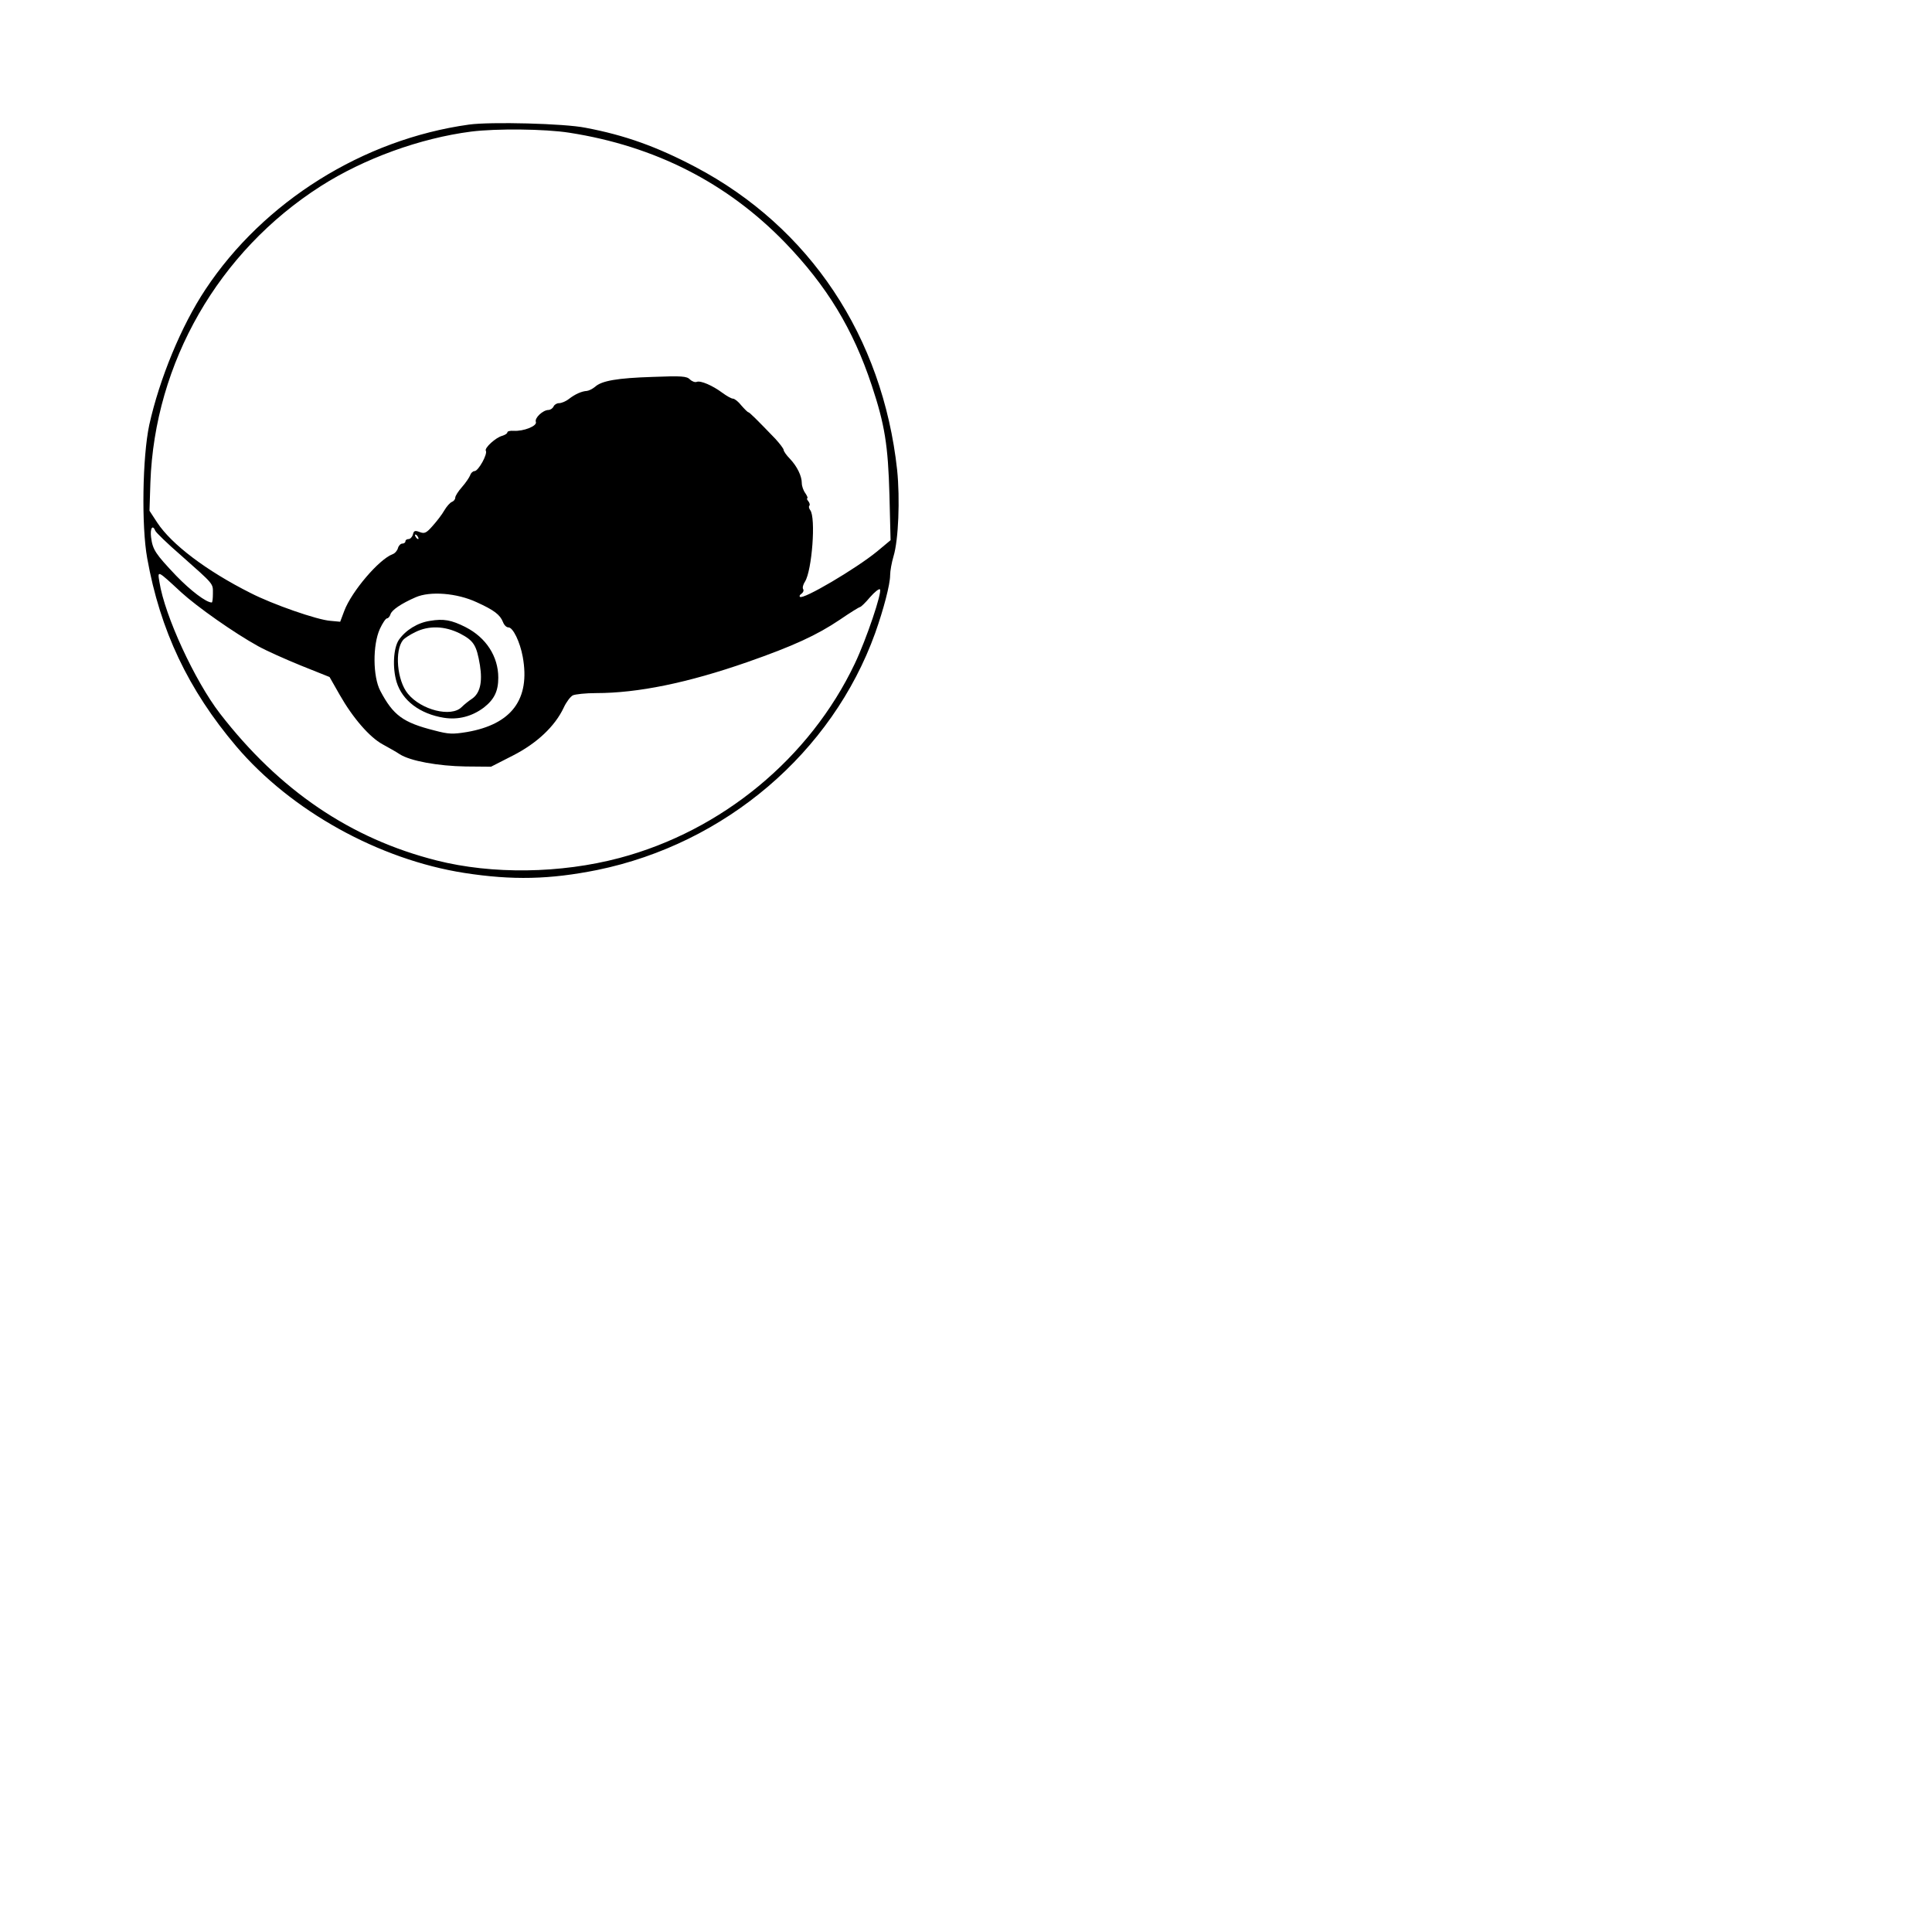
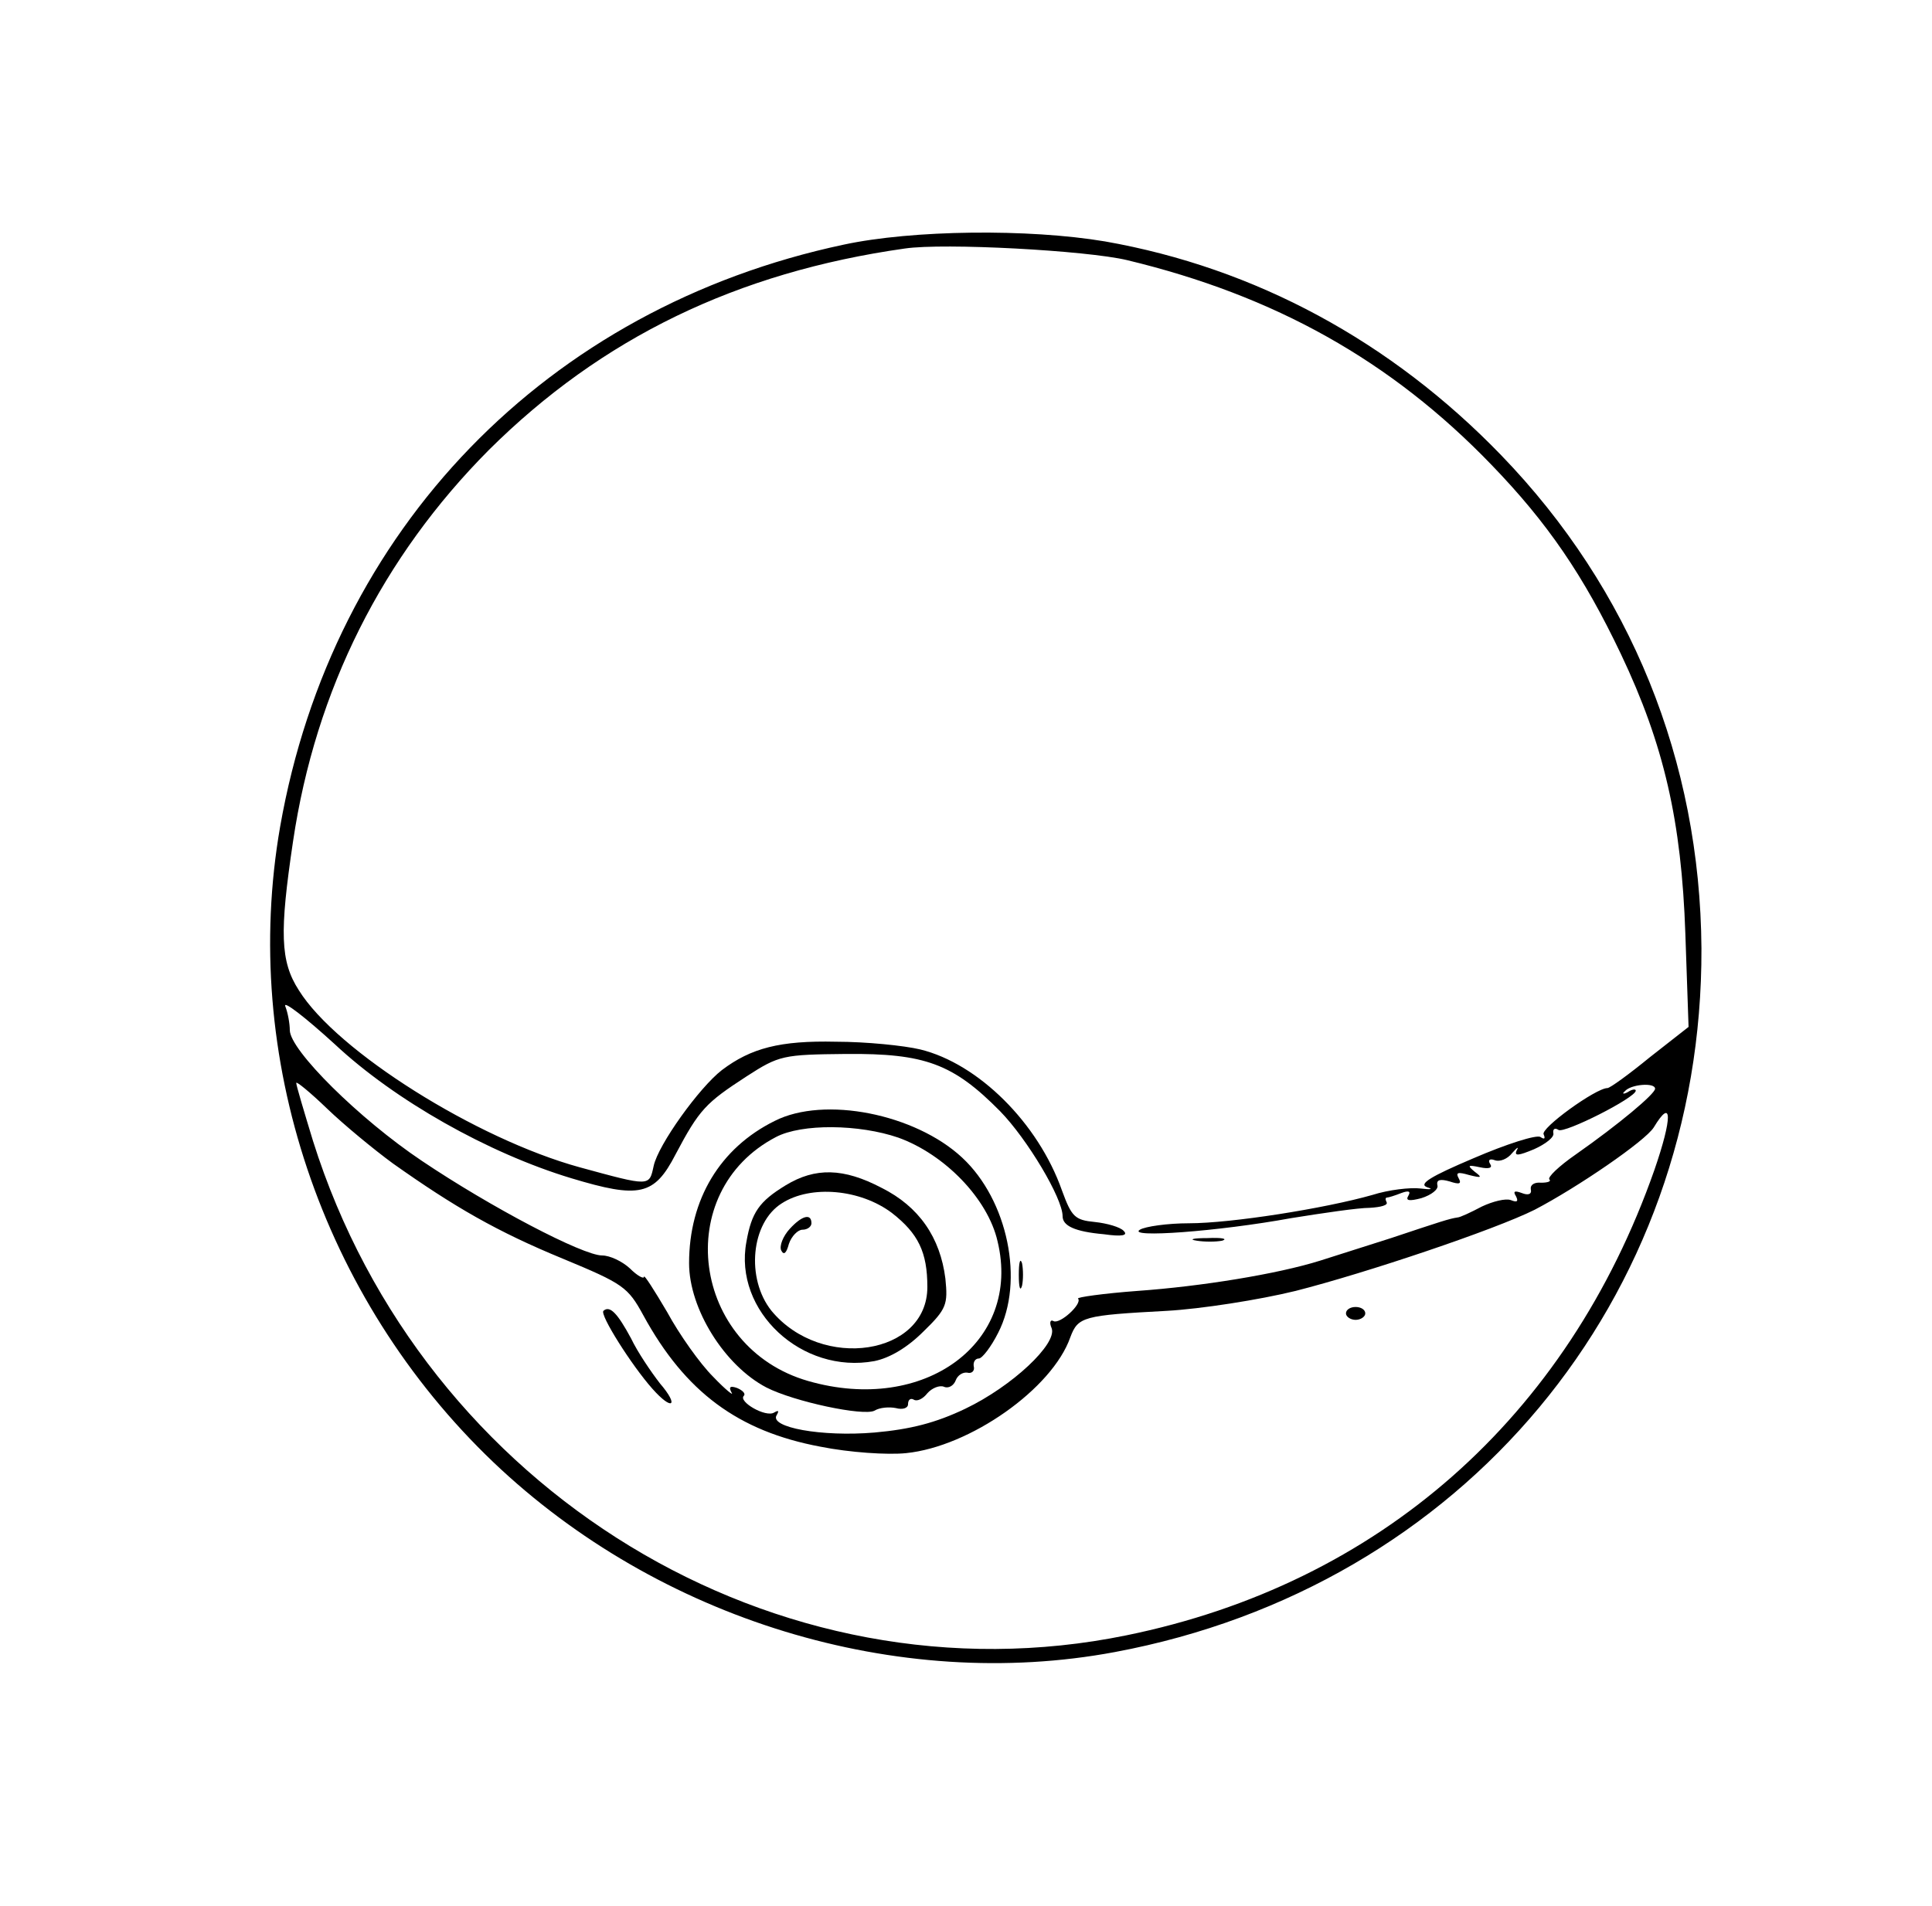
- <svg xmlns="http://www.w3.org/2000/svg" version="1.0" width="853pt" height="841pt" viewBox="0 0 853 841" preserveAspectRatio="xMidYMid meet">
-   <g transform="translate(0,841) scale(0.1,-0.1)" fill="#000000" stroke="none">
-     <path d="M2071 7860 c-468 -65 -907 -340 -1164 -728 -107 -161 -203 -395 -248 -598 -30 -141 -35 -446 -9 -589 57 -318 181 -580 393 -830 242 -285 630 -500 1007 -559 213 -33 378 -29 587 13 565 116 1037 518 1227 1046 37 104 66 215 66 255 0 19 7 57 15 84 22 72 29 253 16 381 -64 588 -386 1072 -891 1338 -169 89 -310 140 -485 173 -94 19 -419 27 -514 14z m443 -36 c378 -59 696 -221 952 -485 185 -192 300 -381 383 -631 57 -172 72 -263 78 -483 l5 -200 -60 -50 c-93 -76 -327 -214 -340 -200 -4 3 0 10 7 14 7 5 11 14 7 20 -4 6 0 21 8 33 31 48 49 284 23 316 -5 7 -7 15 -4 19 4 3 2 12 -4 20 -6 7 -8 13 -5 13 4 0 0 10 -8 22 -9 12 -16 32 -16 45 0 31 -20 73 -52 107 -16 16 -28 34 -28 39 0 6 -17 28 -37 50 -79 82 -114 117 -119 117 -3 0 -17 14 -31 30 -13 17 -30 30 -37 30 -7 0 -28 12 -47 26 -43 32 -96 55 -113 48 -7 -3 -21 2 -30 11 -14 14 -36 16 -163 11 -158 -5 -227 -17 -256 -44 -11 -9 -27 -17 -36 -18 -22 -1 -52 -14 -80 -36 -13 -10 -32 -18 -43 -18 -10 0 -21 -7 -24 -15 -4 -8 -14 -15 -23 -15 -25 -1 -62 -36 -55 -53 6 -18 -55 -42 -98 -39 -16 1 -28 -2 -28 -7 0 -5 -10 -11 -22 -15 -29 -7 -80 -54 -73 -66 9 -14 -33 -90 -50 -90 -7 0 -16 -8 -19 -18 -4 -10 -20 -34 -36 -52 -17 -19 -30 -40 -30 -47 0 -8 -7 -16 -15 -19 -8 -3 -23 -20 -33 -37 -10 -18 -34 -49 -52 -69 -28 -32 -36 -35 -57 -27 -21 8 -26 6 -30 -11 -3 -11 -12 -20 -19 -20 -8 0 -14 -4 -14 -10 0 -5 -6 -10 -14 -10 -7 0 -16 -9 -19 -20 -3 -11 -13 -23 -24 -27 -59 -22 -180 -163 -213 -250 l-18 -48 -43 4 c-58 4 -256 73 -353 123 -195 98 -349 215 -412 311 l-34 52 4 125 c19 529 301 1020 752 1308 191 122 439 212 664 241 111 14 326 12 434 -5z m-1828 -1758 c3 -7 53 -56 112 -107 149 -132 142 -124 142 -169 0 -22 -2 -40 -5 -40 -25 0 -93 52 -157 118 -92 97 -104 115 -111 170 -5 40 7 58 19 28z m1159 -26 c3 -5 4 -10 1 -10 -3 0 -8 5 -11 10 -3 6 -4 10 -1 10 3 0 8 -4 11 -10z m-1045 -245 c70 -64 233 -179 340 -238 36 -20 121 -58 190 -86 l125 -50 45 -79 c58 -102 132 -187 189 -218 25 -14 60 -33 76 -44 47 -30 169 -52 291 -54 l112 -1 96 49 c106 54 186 129 225 212 11 24 29 48 40 54 11 5 57 10 103 10 184 0 404 45 668 137 203 71 307 119 408 187 45 31 86 56 89 56 4 0 24 19 44 43 20 23 40 39 44 35 11 -11 -60 -221 -111 -328 -199 -418 -587 -738 -1039 -858 -260 -69 -562 -73 -807 -11 -380 96 -694 309 -957 649 -111 144 -244 432 -267 580 -9 53 -11 54 96 -45z m1305 -44 c77 -35 103 -55 116 -88 5 -13 15 -23 24 -23 20 0 51 -64 63 -130 34 -187 -49 -298 -247 -332 -62 -10 -79 -10 -143 7 -139 35 -182 67 -239 175 -33 63 -34 202 -2 273 12 26 26 47 32 47 5 0 12 8 15 18 6 19 47 47 111 75 64 28 182 19 270 -22z" />
-     <path d="M1899 5669 c-55 -8 -108 -41 -138 -84 -24 -36 -29 -122 -10 -186 25 -82 103 -141 209 -158 63 -10 124 6 176 45 46 36 64 72 64 132 0 94 -54 177 -144 223 -63 32 -98 38 -157 28z m132 -56 c61 -32 73 -51 88 -140 12 -76 0 -124 -35 -148 -14 -9 -35 -26 -46 -37 -46 -46 -178 -13 -237 59 -48 58 -60 191 -21 238 6 7 30 23 53 34 60 30 130 28 198 -6z" />
+ <svg xmlns="http://www.w3.org/2000/svg" version="1.0" width="300pt" height="296pt" viewBox="0 0 300 296" preserveAspectRatio="xMidYMid meet">
+   <g transform="translate(0,296) scale(0.1,-0.1)" fill="#000000" stroke="none">
+     <path d="M1310 2580 c-461 -98 -794 -442 -875 -904 -62 -356 64 -732 331 -987 257 -245 628 -358 965 -295 541 101 913 548 911 1093 -2 291 -110 558 -311 766 -171 177 -382 291 -615 332 -119 20 -299 18 -406 -5z m440 -24 c229 -55 410 -156 566 -318 87 -90 143 -172 201 -294 67 -141 94 -260 100 -434 l5 -145 -60 -47 c-33 -27 -62 -48 -66 -48 -18 0 -105 -63 -99 -72 3 -7 1 -8 -5 -4 -6 4 -53 -11 -104 -33 -66 -28 -86 -40 -72 -45 10 -3 6 -4 -10 -2 -16 2 -50 -2 -75 -10 -74 -21 -219 -44 -285 -44 -33 0 -68 -5 -76 -10 -21 -13 120 -3 235 18 50 8 104 16 122 16 17 1 29 4 26 9 -2 4 -2 7 1 7 2 0 12 3 22 7 11 4 15 3 11 -4 -5 -8 1 -9 20 -4 16 5 27 14 25 20 -2 9 5 10 19 6 15 -5 19 -4 14 5 -5 9 -1 10 16 5 20 -5 21 -4 9 5 -12 10 -11 11 8 7 14 -3 20 -1 16 5 -4 6 -1 9 7 6 8 -3 20 2 27 11 8 9 11 11 7 4 -4 -9 3 -8 27 2 18 8 32 19 30 25 -1 6 2 9 8 5 9 -6 120 50 120 61 0 3 -6 2 -12 -2 -7 -4 -10 -3 -5 1 9 11 47 14 47 4 0 -8 -56 -55 -123 -102 -26 -18 -45 -36 -41 -39 3 -3 -3 -5 -13 -5 -10 1 -17 -3 -16 -10 2 -8 -4 -10 -14 -6 -11 4 -14 3 -9 -5 4 -8 2 -10 -8 -6 -8 3 -28 -2 -45 -10 -17 -9 -34 -17 -38 -17 -13 -2 -25 -6 -103 -32 -41 -13 -91 -29 -110 -35 -67 -21 -185 -40 -283 -47 -54 -4 -96 -10 -93 -12 7 -8 -28 -40 -38 -35 -5 3 -7 -2 -3 -11 9 -24 -61 -90 -134 -125 -46 -22 -85 -32 -141 -37 -82 -7 -164 8 -152 27 4 7 3 8 -4 4 -13 -8 -56 17 -47 26 3 3 -1 8 -10 12 -11 4 -14 2 -9 -7 4 -6 -9 4 -29 25 -20 20 -52 65 -71 100 -20 34 -36 59 -36 55 0 -4 -10 1 -22 13 -12 11 -31 20 -43 20 -30 0 -173 75 -280 147 -97 65 -205 172 -205 203 0 10 -3 27 -7 37 -4 10 31 -17 77 -59 93 -87 238 -169 367 -208 106 -32 129 -27 162 37 37 70 47 80 110 121 51 33 57 34 155 35 122 1 166 -15 239 -89 42 -43 97 -135 97 -163 0 -15 19 -24 64 -28 28 -4 38 -2 31 5 -5 6 -26 12 -45 14 -31 3 -36 8 -51 49 -37 105 -130 197 -220 219 -25 6 -84 12 -131 12 -87 2 -132 -10 -177 -44 -35 -27 -99 -116 -106 -149 -7 -32 -5 -32 -115 -2 -160 44 -377 180 -436 275 -29 45 -30 90 -9 231 35 236 139 442 304 608 175 174 385 276 646 313 61 9 282 -3 345 -18z m-1140 -1403 c96 -68 162 -106 264 -148 94 -39 101 -44 125 -88 65 -119 147 -180 275 -204 45 -9 104 -13 133 -10 99 10 227 100 255 180 12 32 20 34 150 41 53 3 143 17 200 31 110 28 309 95 371 126 67 35 172 107 185 128 29 48 29 15 1 -66 -135 -385 -428 -643 -820 -723 -542 -111 -1092 224 -1263 768 -14 46 -26 86 -26 90 0 3 21 -14 48 -40 26 -25 72 -63 102 -85z" />
+     <path d="M1203 1219 c-85 -42 -133 -122 -133 -221 0 -71 55 -159 120 -193 43 -22 151 -45 168 -36 8 5 23 6 33 4 11 -3 19 0 19 6 0 7 4 10 9 7 5 -3 14 1 21 10 7 8 19 13 26 10 7 -3 15 2 18 10 3 8 11 13 18 12 7 -2 12 3 10 10 -1 6 2 12 8 12 5 0 19 18 30 40 41 80 15 206 -56 272 -73 68 -214 96 -291 57z m192 -26 c72 -26 139 -95 154 -161 38 -157 -113 -269 -294 -217 -181 52 -213 294 -50 379 40 21 129 20 190 -1z" />
+     <path d="M1220 1119 c-41 -25 -53 -42 -61 -88 -20 -107 86 -206 199 -185 24 5 51 21 76 46 36 35 38 42 34 82 -8 64 -41 112 -99 141 -59 31 -103 32 -149 4z m165 -43 c41 -32 55 -61 55 -115 0 -106 -164 -131 -242 -37 -40 50 -32 137 16 167 45 29 122 22 171 -15z" />
+     <path d="M1226 1051 c-10 -11 -16 -26 -13 -33 4 -8 8 -5 12 10 4 12 14 22 21 22 8 0 14 5 14 10 0 16 -15 12 -34 -9z" />
+     <path d="M1858 1033 c12 -2 30 -2 40 0 9 3 -1 5 -23 4 -22 0 -30 -2 -17 -4z" />
+     <path d="M1582 980 c0 -19 2 -27 5 -17 2 9 2 25 0 35 -3 9 -5 1 -5 -18z" />
+     <path d="M937 924 c-6 -6 44 -85 76 -121 31 -35 42 -27 12 8 -14 18 -35 49 -45 70 -21 39 -33 52 -43 43z" />
+     <path d="M2090 920 c0 -5 7 -10 15 -10 8 0 15 5 15 10 0 6 -7 10 -15 10 -8 0 -15 -4 -15 -10z" />
  </g>
</svg>
